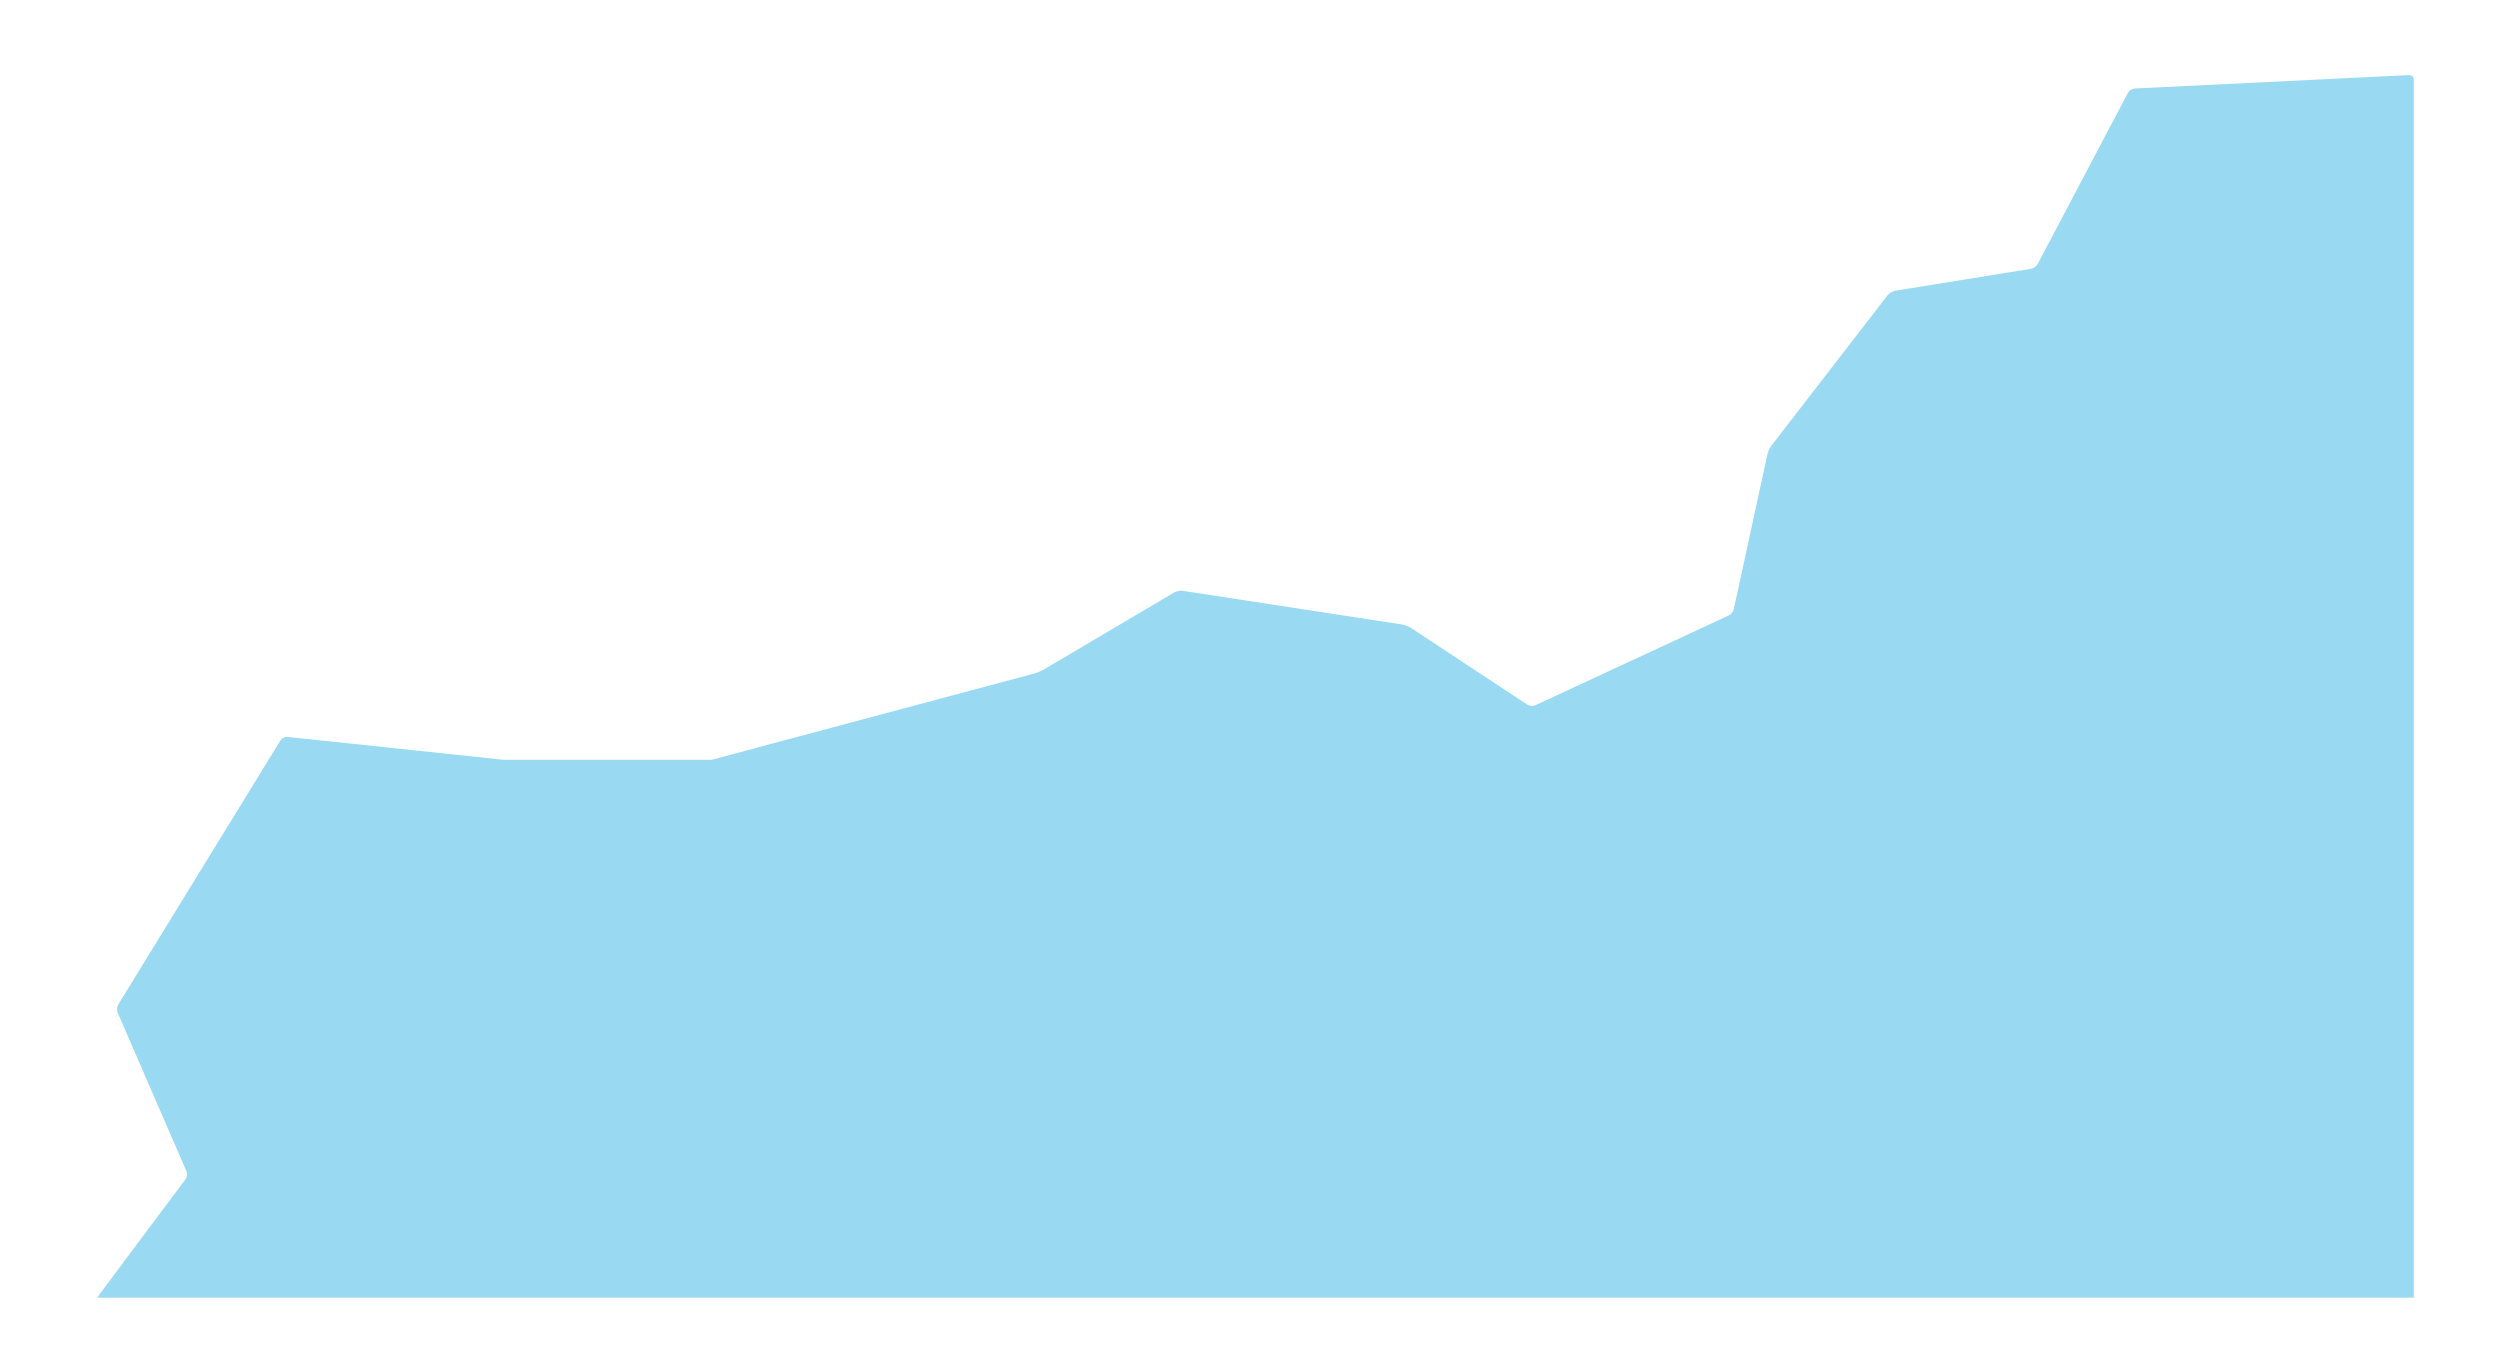
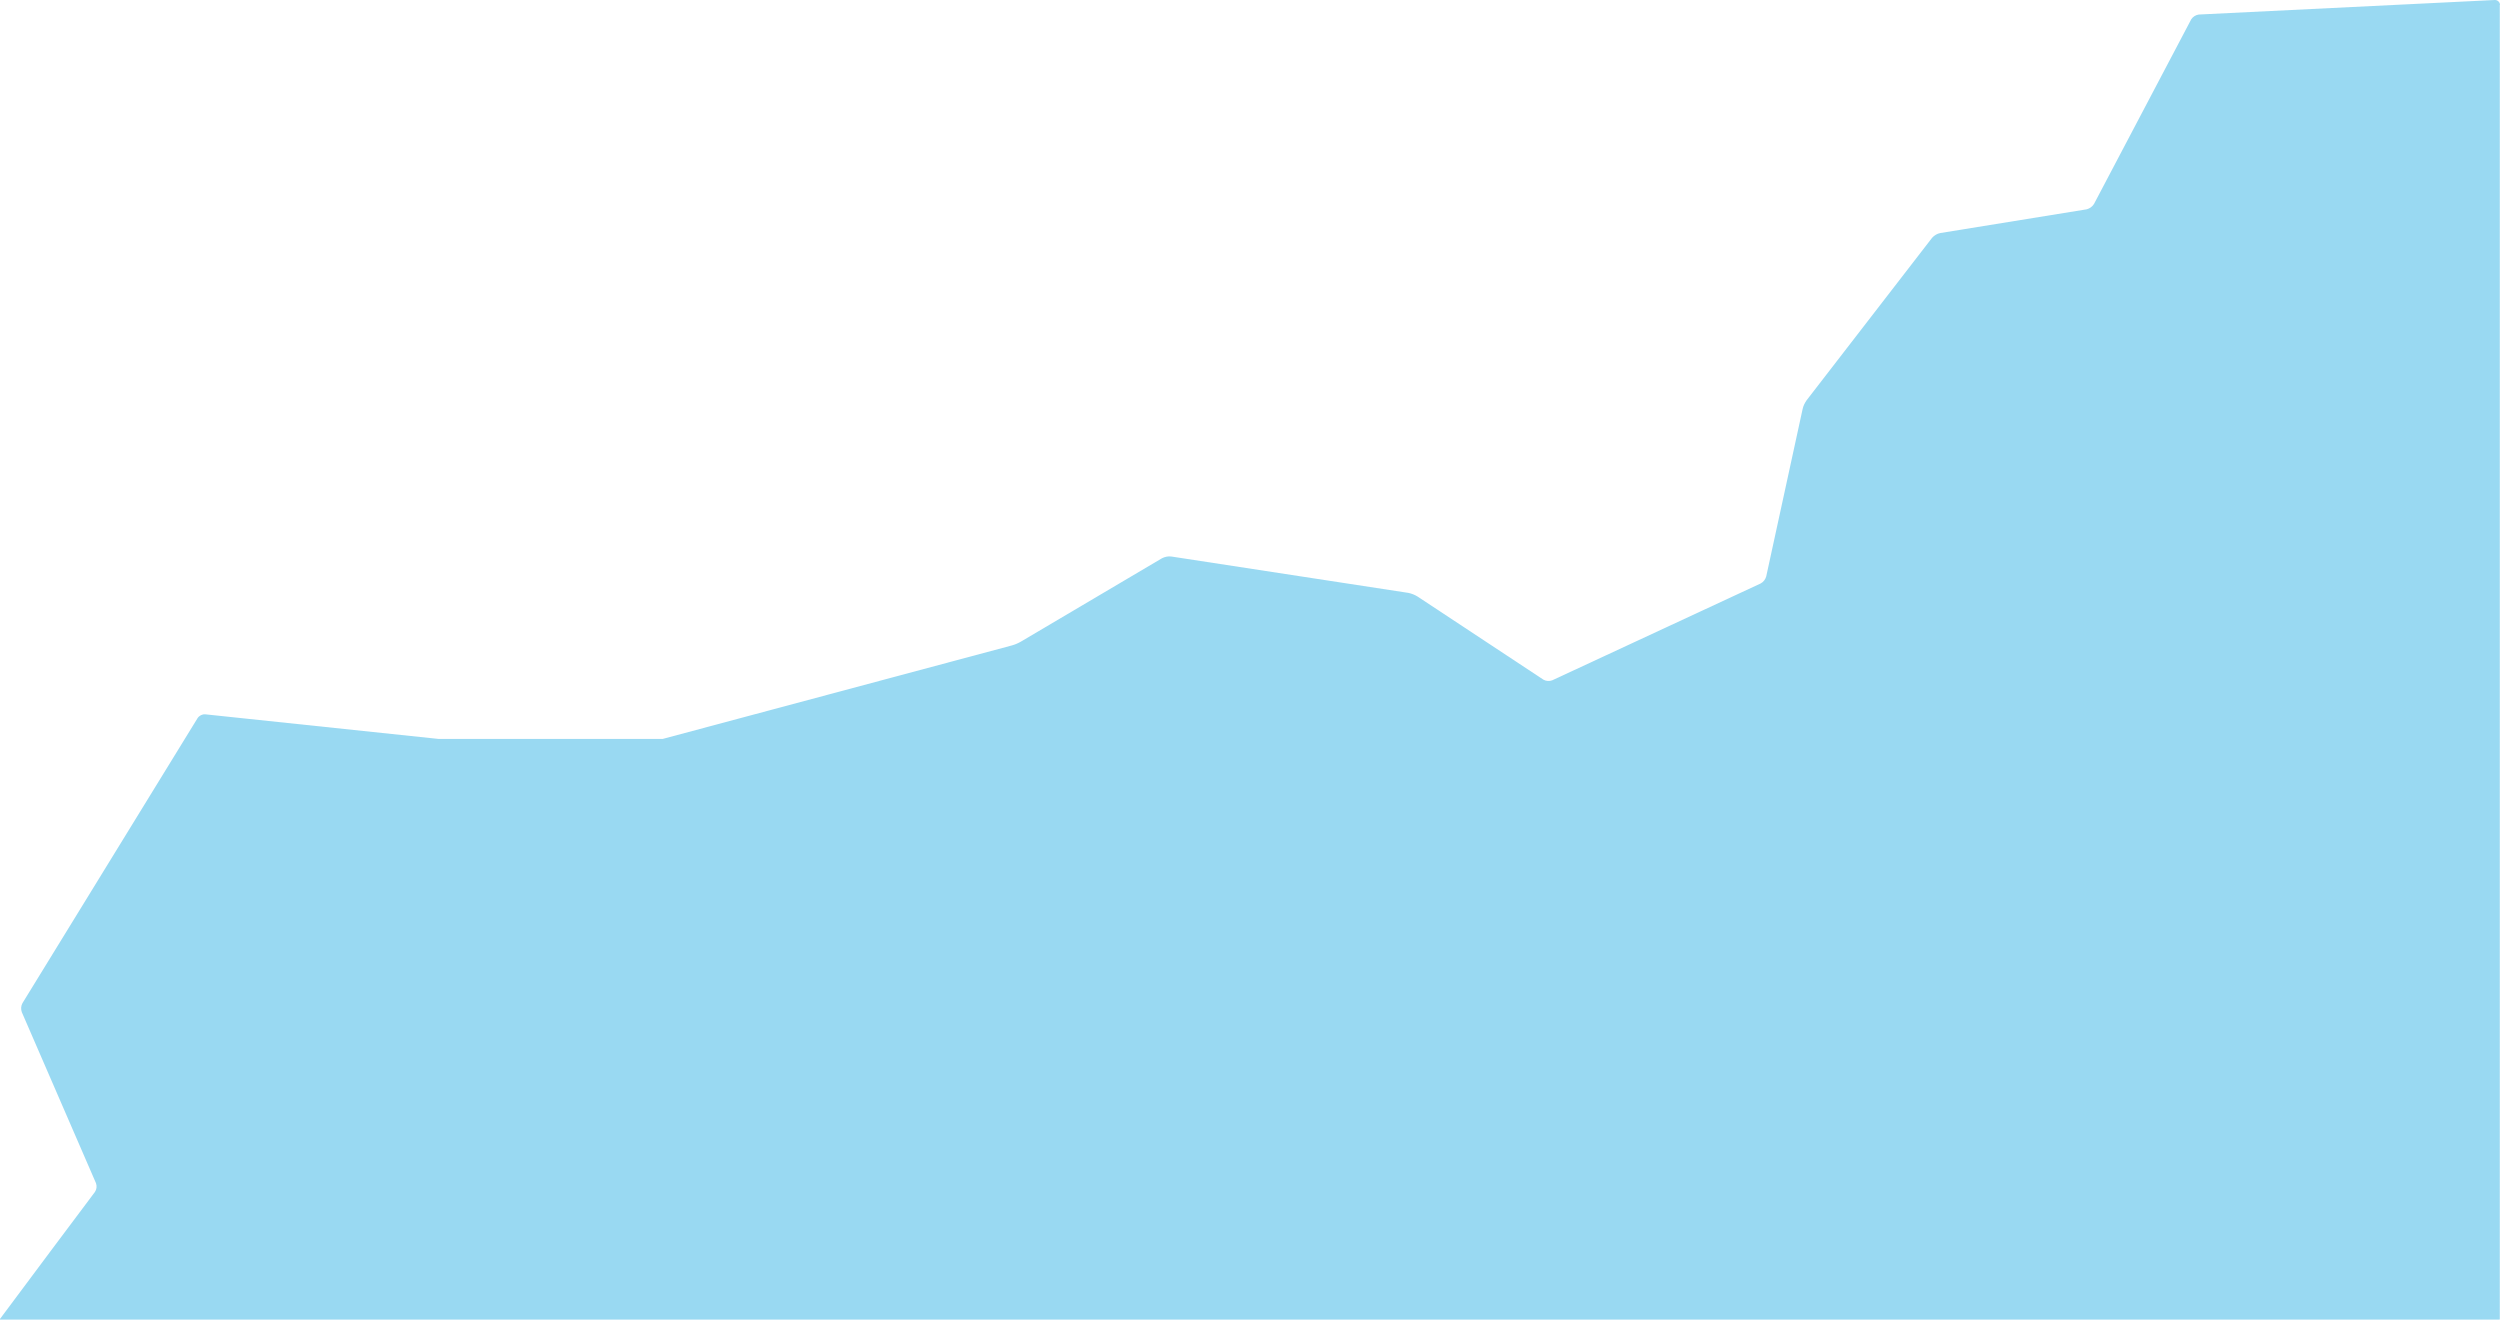
- <svg xmlns="http://www.w3.org/2000/svg" viewBox="0 0 1262 691">
-   <defs>
-     <style>.cls-1{fill:#99d9f2;}</style>
-   </defs>
-   <g id="Capa_1" data-name="Capa 1">
-     <path class="cls-1" d="M1218.49,40.16a2.23,2.23,0,0,0-2.36-2.25l-138.49,6.76a4.62,4.62,0,0,0-3.46,2.21l-45.53,86.35a5.35,5.35,0,0,1-3.44,2.46l-68.53,11.07A6.93,6.93,0,0,0,952.9,149L894.18,225a12.28,12.28,0,0,0-1.94,4.18l-17,78.23a5.34,5.34,0,0,1-2.64,3.31L775.09,356a4.74,4.74,0,0,1-4.12-.3l-58.8-38.78a13.08,13.08,0,0,0-4.31-1.66l-110.8-17a7.71,7.71,0,0,0-4.37.84l-66,39a20.42,20.42,0,0,1-4.31,1.82L359.22,383.55h-105L145.16,372a4.1,4.1,0,0,0-3.59,1.77L59.71,507.07a5.09,5.09,0,0,0-.29,4.18l34.71,80a4.47,4.47,0,0,1-.48,4.06s-41,54.71-44.42,59.42a.2.2,0,0,0,.17.32H1218.29a.2.2,0,0,0,.2-.21Z" />
+ <svg xmlns="http://www.w3.org/2000/svg" version="1.1" id="Capa_1" x="0px" y="0px" viewBox="0 0 1169.3 617.1" style="enable-background:new 0 0 1169.3 617.1;" xml:space="preserve">
+   <style type="text/css">
+ 	.st0{fill:#99D9F2;}
+ </style>
+   <g id="Capa_1_1_">
+     <path class="st0" d="M1169.3,2.3c0-1.2-1-2.2-2.2-2.3c-0.1,0-0.1,0-0.2,0l-138.5,6.8c-1.4,0.2-2.7,1-3.5,2.2l-45.5,86.4   c-0.8,1.3-2,2.1-3.4,2.5l-68.5,11.1c-1.5,0.3-2.8,1.1-3.8,2.2l-58.7,76c-0.9,1.3-1.6,2.7-1.9,4.2l-17,78.2   c-0.4,1.4-1.3,2.6-2.6,3.3l-97.5,45.3c-1.3,0.5-2.9,0.4-4.1-0.3L663,279c-1.3-0.8-2.8-1.4-4.3-1.7l-110.8-17   c-1.5-0.2-3,0.1-4.4,0.8l-66,39c-1.4,0.8-2.8,1.4-4.3,1.8L310,345.6H205L96,334.1c-1.4-0.1-2.8,0.6-3.6,1.8L10.5,469.2   c-0.7,1.3-0.8,2.8-0.3,4.2l34.7,80c0.5,1.4,0.3,2.9-0.5,4.1c0,0-41,54.7-44.4,59.4c-0.1,0.1,0,0.2,0,0.3c0,0,0.1,0,0.1,0h1168.9   c0.1,0,0.2-0.1,0.2-0.2c0,0,0,0,0,0V2.3z" />
  </g>
</svg>
